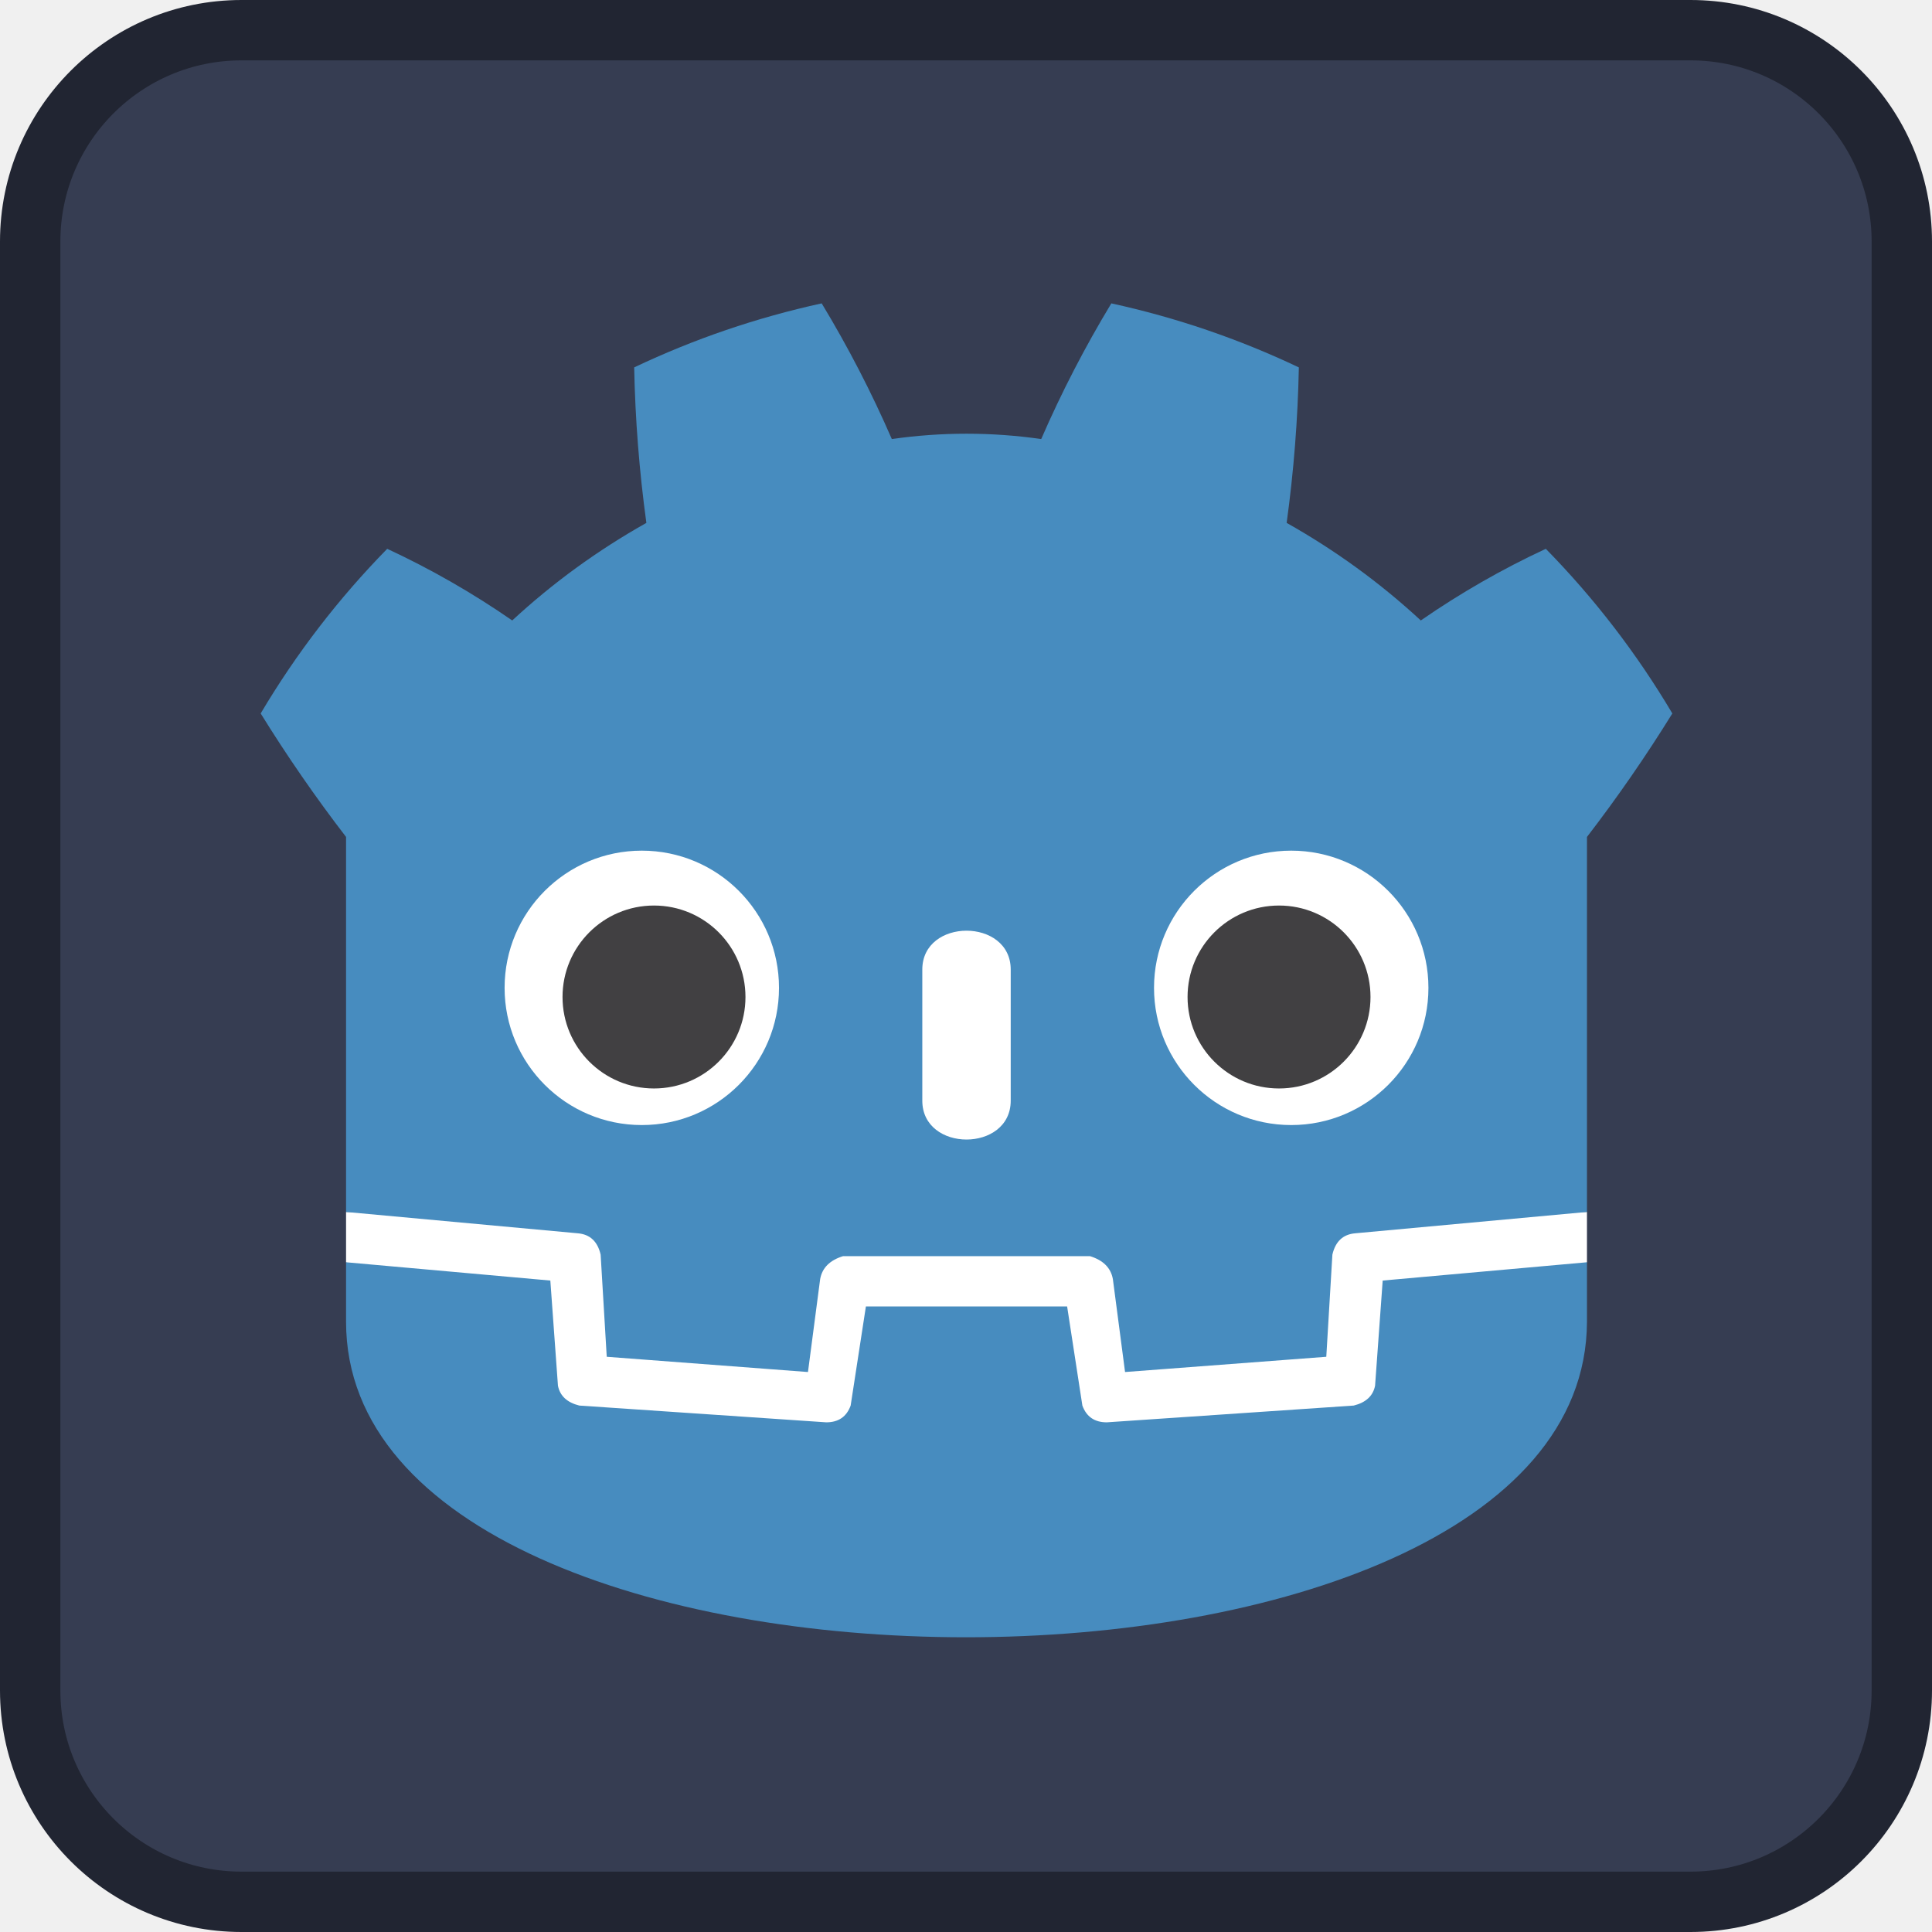
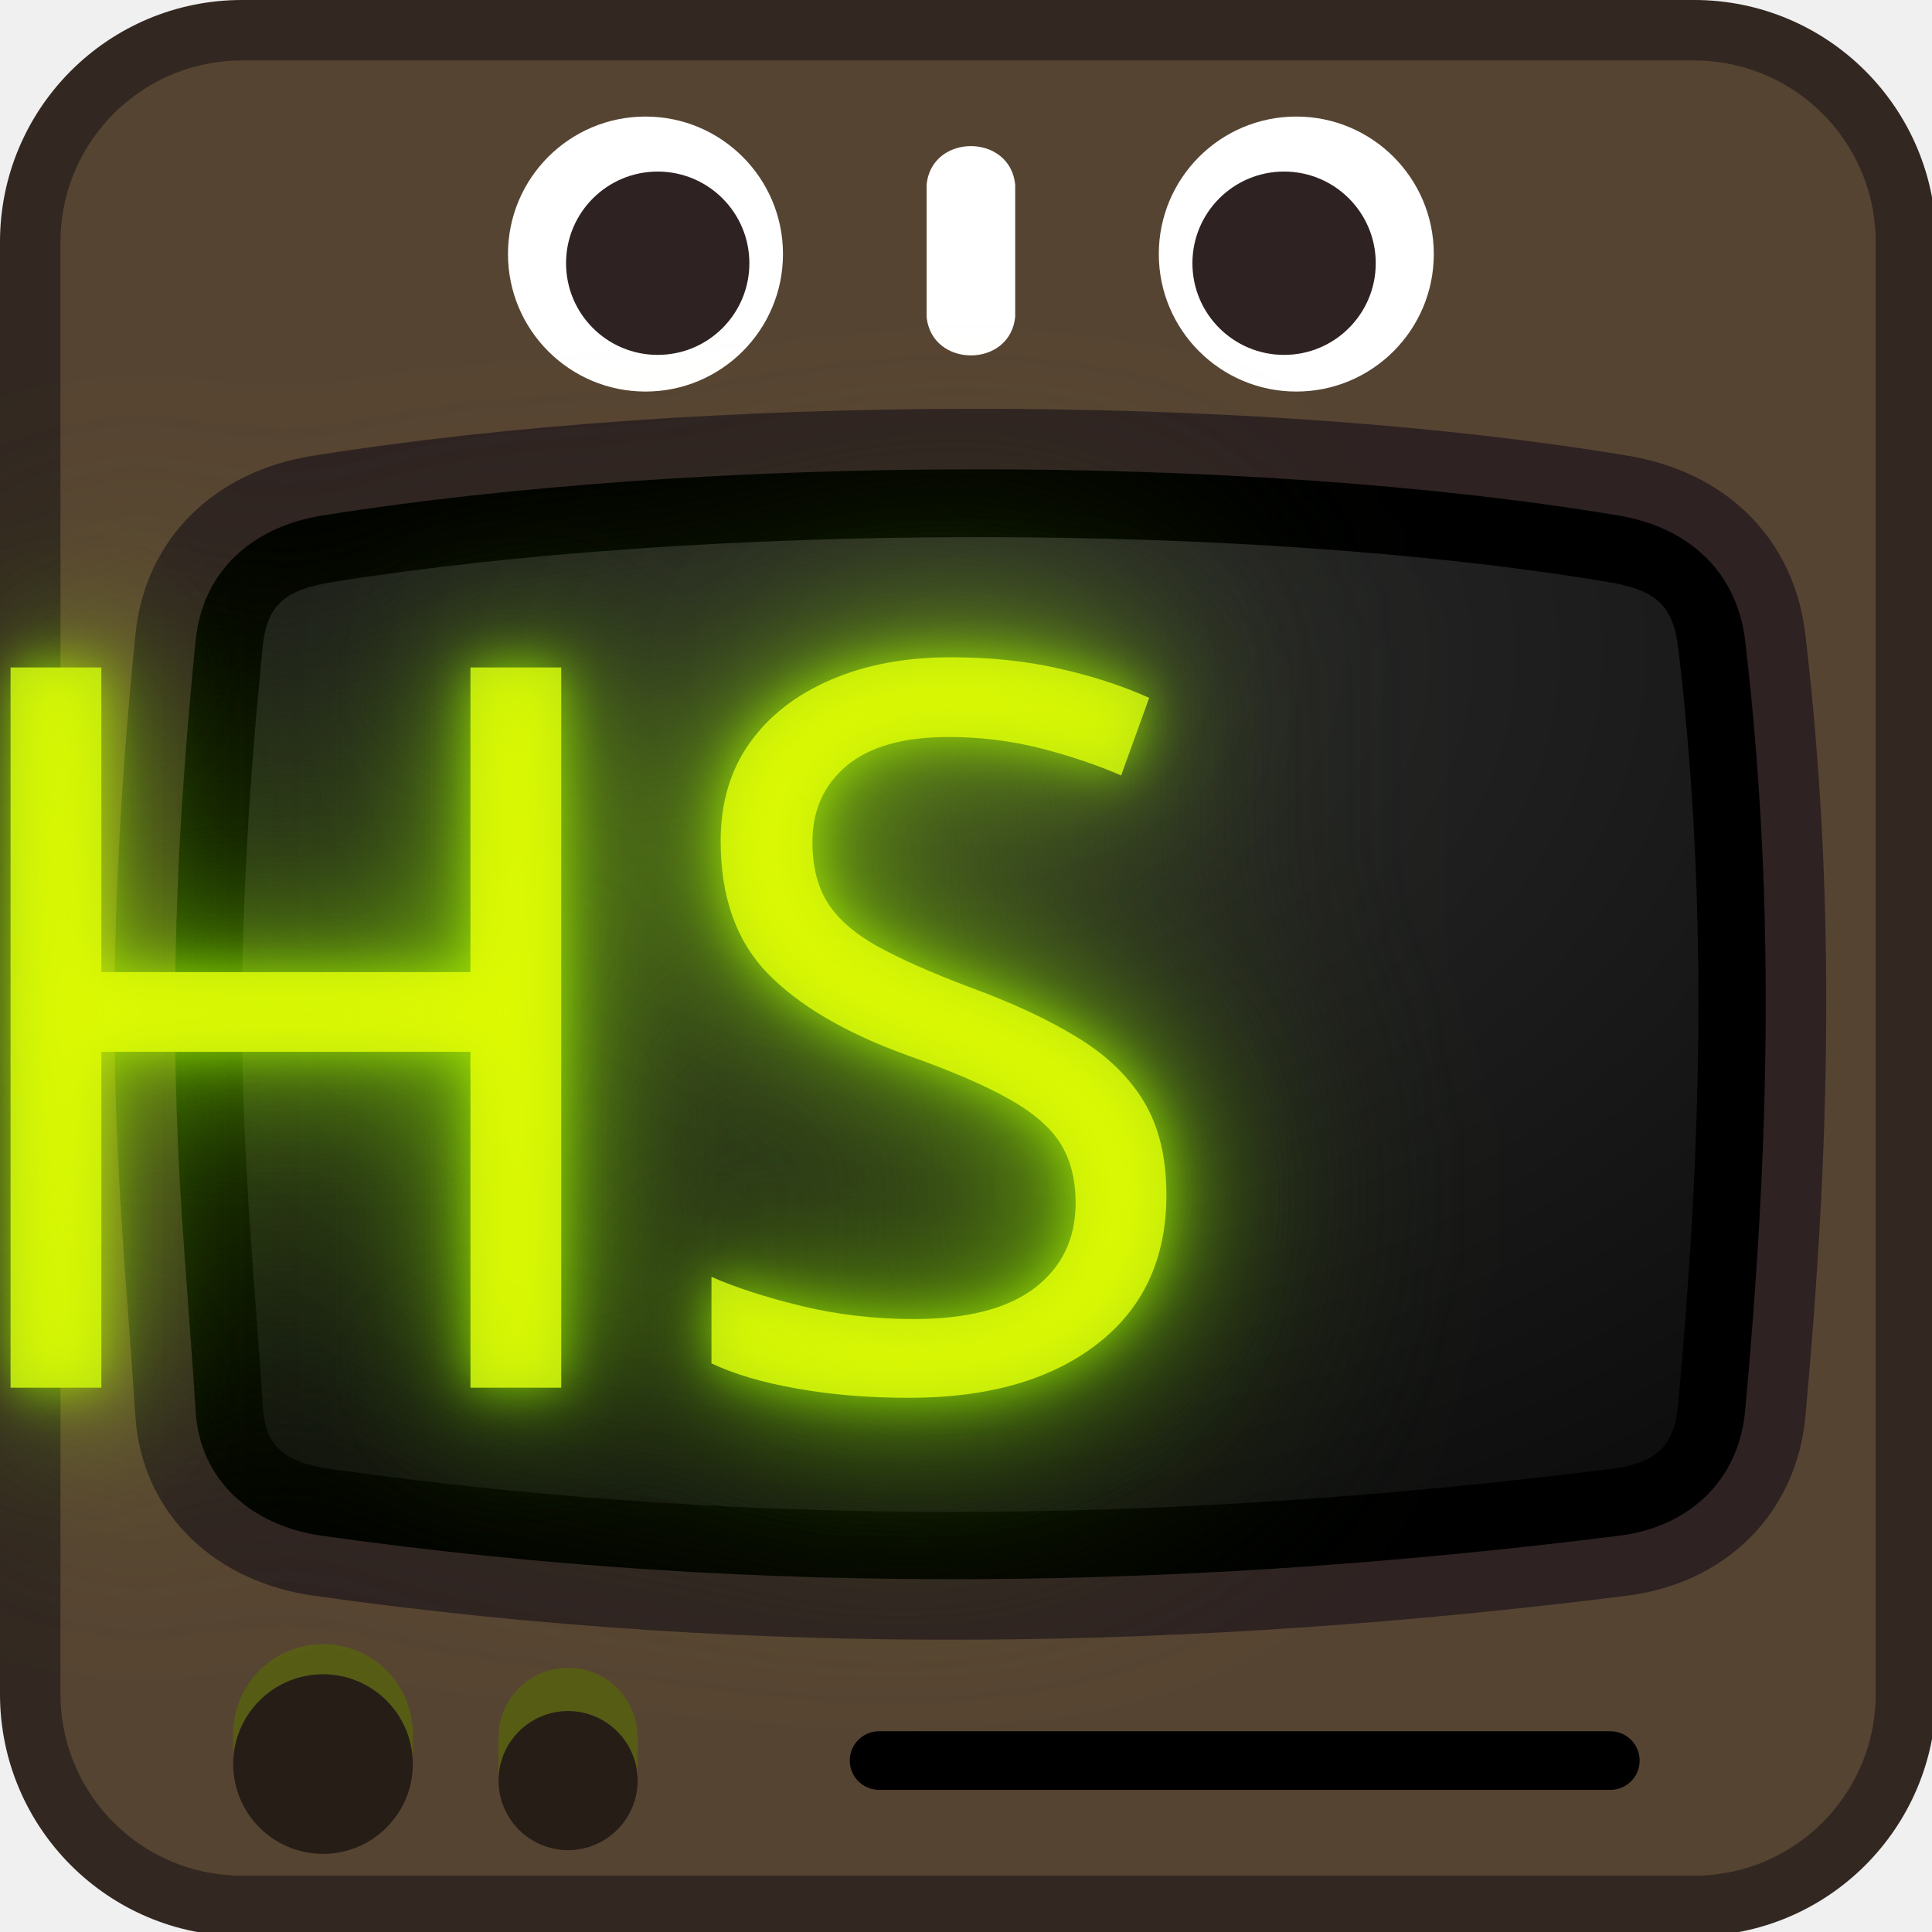
- <svg xmlns="http://www.w3.org/2000/svg" width="128" height="128">
-   <rect width="124" height="124" x="2" y="2" fill="#363d52" stroke="#212532" stroke-width="4" rx="14" />
-   <g fill="#fff" transform="translate(12.322 12.322)scale(.101)">
-     <path d="M105 673v33q407 354 814 0v-33z" />
-     <path fill="#478cbf" d="m105 673 152 14q12 1 15 14l4 67 132 10 8-61q2-11 15-15h162q13 4 15 15l8 61 132-10 4-67q3-13 15-14l152-14V427q30-39 56-81-35-59-83-108-43 20-82 47-40-37-88-64 7-51 8-102-59-28-123-42-26 43-46 89-49-7-98 0-20-46-46-89-64 14-123 42 1 51 8 102-48 27-88 64-39-27-82-47-48 49-83 108 26 42 56 81zm0 33v39c0 276 813 276 814 0v-39l-134 12-5 69q-2 10-14 13l-162 11q-12 0-16-11l-10-65H446l-10 65q-4 11-16 11l-162-11q-12-3-14-13l-5-69z" />
-     <path d="M483 600c0 34 58 34 58 0v-86c0-34-58-34-58 0z" />
-     <circle cx="725" cy="526" r="90" />
-     <circle cx="299" cy="526" r="90" />
+ <svg xmlns="http://www.w3.org/2000/svg" xmlns:xlink="http://www.w3.org/1999/xlink" height="128" width="128" version="1.1" id="svg7">
+   <defs id="defs7">
+     <linearGradient id="linearGradient1">
+       <stop style="stop-color:#2e2222;stop-opacity:1;" offset="0" id="stop1" />
+       <stop style="stop-color:#2e2222;stop-opacity:1;" offset="1" id="stop2" />
+     </linearGradient>
+     <linearGradient id="linearGradient5">
+       <stop style="stop-color:#2b2b2b;stop-opacity:1;" offset="0" id="stop6" />
+       <stop style="stop-color:#000000;stop-opacity:1;" offset="1" id="stop5" />
+     </linearGradient>
+     <radialGradient xlink:href="#linearGradient5" id="radialGradient6" cx="64.452" cy="32.477" fx="64.452" fy="32.477" r="48.136" gradientTransform="matrix(0.08919437,1.911145,-2.560147,0.1194836,141.9874,-82.82943)" gradientUnits="userSpaceOnUse" />
+     <filter style="color-interpolation-filters:sRGB" id="filter7" x="-0.144" y="-0.22" width="1.289" height="1.439">
+       <feGaussianBlur stdDeviation="4.385" id="feGaussianBlur7" />
+     </filter>
+     <filter style="color-interpolation-filters:sRGB" id="filter8" x="-0.054" y="-0.082" width="1.108" height="1.164">
+       <feGaussianBlur stdDeviation="1.639" id="feGaussianBlur8" />
+     </filter>
+     <filter style="color-interpolation-filters:sRGB" id="filter9" x="-0.316" y="-0.48" width="1.631" height="1.96">
+       <feGaussianBlur stdDeviation="9.584" id="feGaussianBlur9" />
+     </filter>
+     <radialGradient xlink:href="#linearGradient1" id="radialGradient2" cx="307" cy="532" fx="307" fy="532" r="60" gradientUnits="userSpaceOnUse" />
+   </defs>
+   <circle style="fill:#71747e;fill-opacity:1;stroke-width:33.01;stroke-linecap:round;stroke-linejoin:round;paint-order:stroke markers fill" id="circle7" cx="39.669" cy="116.226" r="5.95" />
+   <rect x="2.004" y="2.004" width="124.267" height="124.267" rx="14.03" fill="#363d52" stroke="#212532" stroke-width="4.009" id="rect1" style="fill:#564432;fill-opacity:1;stroke:#322821;stroke-opacity:1" />
+   <path id="rect7" style="stroke:#2e2222;stroke-width:4.009;stroke-linecap:round;stroke-linejoin:round;stroke-dasharray:none;stroke-opacity:1;paint-order:markers fill stroke" d="m 21.036,32.174 c 25.201,-4.022 61.304,-4.205 86.509,0 5.503,0.918 9.414,4.53 10.07,10.07 2.111,17.843 1.531,34.788 0,51.417 -0.511,5.555 -4.535,9.375 -10.07,10.07 -28.094,3.524 -56.789,4.194 -86.509,0 -5.524,-0.78 -9.717,-4.502 -10.07,-10.07 -0.897,-14.15 -2.584,-25.665 0,-51.417 0.557,-5.551 4.561,-9.191 10.07,-10.07 z" />
+   <circle style="fill:#575c15;fill-opacity:1;stroke-width:33.01;stroke-linecap:round;stroke-linejoin:round;paint-order:stroke markers fill" id="path7" cx="21.4" cy="114.878" r="5.95" />
+   <g transform="matrix(0.1012173,0,0,0.1012173,12.50109,4.176048)" id="g7">
+     <g fill="#ffffff" id="g4" transform="translate(0,-12.05901)">
+       <path d="m 483,177.935 c 3,34 55,34 58,0 V 91.935 c -3,-34 -55,-34 -58,0 z" id="path3" />
+       <circle cx="725" cy="137.097" r="90" id="circle3" />
+       <circle cx="299" cy="137.097" r="90" id="circle4" />
+     </g>
+     <g fill="#414042" id="g6" transform="translate(0,-400.9622)" style="fill:#2e2222;fill-opacity:1">
+       <circle cx="307" cy="532" r="60" id="circle5" style="fill:url(#radialGradient2)" />
+       <circle cx="717" cy="532" r="60" id="circle6" style="fill:#2e2222;fill-opacity:1" />
+     </g>
  </g>
-   <g fill="#414042" transform="translate(12.322 12.322)scale(.101)">
-     <circle cx="307" cy="532" r="60" />
-     <circle cx="717" cy="532" r="60" />
-   </g>
+   <rect style="fill:#000000;stroke-width:34.184;stroke-linecap:round;stroke-linejoin:round;paint-order:stroke markers fill" id="rect8" width="106.419" height="71.403" x="-157.136" y="24.492" ry="10.048" />
+   <path id="path4" style="fill:url(#radialGradient6);stroke:none;stroke-width:4.009;stroke-linecap:round;stroke-linejoin:round;stroke-dasharray:none;stroke-opacity:1;paint-order:markers fill stroke" d="m 64.304,35.586 c -15.048,0.022 -30.107,1.034 -42.249,2.971 -3.248,0.518 -4.379,1.563 -4.656,4.332 -2.537,25.284 -0.897,35.922 0.018,50.362 0.16,2.523 1.371,3.634 4.523,4.079 29.055,4.1 57.146,3.455 84.801,-0.014 3.014,-0.378 4.185,-1.506 4.437,-4.249 1.508,-16.378 2.056,-32.833 0.018,-50.065 -0.341,-2.886 -1.436,-3.906 -4.715,-4.453 C 94.388,36.532 79.352,35.564 64.304,35.586 Z" />
+   <text xml:space="preserve" style="font-size:66.823px;line-height:1.3;font-family:'Lilita One';-inkscape-font-specification:'Lilita One';text-align:center;letter-spacing:0px;writing-mode:lr-tb;direction:ltr;text-anchor:middle;fill:#2d2e32;fill-opacity:1;stroke:none;stroke-width:0;stroke-linecap:round;stroke-linejoin:round;stroke-dasharray:none;stroke-opacity:1;paint-order:stroke markers fill" x="63.378" y="91.936" id="text7">
+     <tspan id="tspan7" x="63.378" y="91.936" style="fill:#aed61b;fill-opacity:1;stroke:none;stroke-width:0;stroke-dasharray:none">HS</tspan>
+   </text>
+   <text xml:space="preserve" style="font-size:66.679px;line-height:1.3;font-family:'Lilita One';-inkscape-font-specification:'Lilita One';text-align:center;letter-spacing:0px;writing-mode:lr-tb;direction:ltr;text-anchor:middle;mix-blend-mode:hard-light;fill:#2d2e32;fill-opacity:1;stroke:none;stroke-width:0;stroke-linecap:round;stroke-linejoin:round;stroke-dasharray:none;stroke-opacity:1;paint-order:stroke markers fill;filter:url(#filter7)" x="63.242" y="91.739" id="text6" transform="matrix(1.002152,0,0,1.002152,2.8028235e-6,2.8028235e-6)">
+     <tspan id="tspan6" x="63.242" y="91.739" style="fill:#aed61b;fill-opacity:1;stroke:none;stroke-width:0;stroke-dasharray:none">HS</tspan>
+   </text>
+   <text xml:space="preserve" style="font-size:66.679px;line-height:1.3;font-family:'Lilita One';-inkscape-font-specification:'Lilita One';text-align:center;letter-spacing:0px;writing-mode:lr-tb;direction:ltr;text-anchor:middle;mix-blend-mode:hard-light;fill:#2d2e32;fill-opacity:1;stroke:none;stroke-width:0;stroke-linecap:round;stroke-linejoin:round;stroke-dasharray:none;stroke-opacity:1;paint-order:stroke markers fill;filter:url(#filter8)" x="63.242" y="91.739" id="text8" transform="matrix(1.002152,0,0,1.002152,2.8028235e-6,2.8028235e-6)">
+     <tspan id="tspan8" x="63.242" y="91.739" style="fill:#aed61b;fill-opacity:1;stroke:none;stroke-width:0;stroke-dasharray:none">HS</tspan>
+   </text>
+   <text xml:space="preserve" style="font-size:66.679px;line-height:1.3;font-family:'Lilita One';-inkscape-font-specification:'Lilita One';text-align:center;letter-spacing:0px;writing-mode:lr-tb;direction:ltr;text-anchor:middle;mix-blend-mode:hard-light;fill:#2d2e32;fill-opacity:1;stroke:none;stroke-width:0;stroke-linecap:round;stroke-linejoin:round;stroke-dasharray:none;stroke-opacity:1;paint-order:stroke markers fill;filter:url(#filter9)" x="63.242" y="91.739" id="text9" transform="matrix(1.002152,0,0,1.002152,2.8028235e-6,2.8028235e-6)">
+     <tspan id="tspan9" x="63.242" y="91.739" style="fill:#aed61b;fill-opacity:1;stroke:none;stroke-width:0;stroke-dasharray:none">HS</tspan>
+   </text>
+   <rect style="fill:#000000;fill-opacity:1;stroke:none;stroke-width:17.403;stroke-linecap:round;stroke-linejoin:round;stroke-dasharray:none;stroke-opacity:0.491;paint-order:markers fill stroke" id="rect9" width="52.332" height="3.885" x="56.299" y="114.699" ry="1.943" />
+   <circle style="fill:#575c15;fill-opacity:1;stroke-width:25.559;stroke-linecap:round;stroke-linejoin:round;paint-order:stroke markers fill" id="circle10" cx="37.637" cy="115.103" r="4.607" />
+   <circle style="fill:#575c15;fill-opacity:1;stroke-width:25.559;stroke-linecap:round;stroke-linejoin:round;paint-order:stroke markers fill" id="circle12" cx="37.637" cy="115.483" r="4.607" />
+   <circle style="fill:#575c15;fill-opacity:1;stroke-width:25.559;stroke-linecap:round;stroke-linejoin:round;paint-order:stroke markers fill" id="circle13" cx="37.637" cy="115.92" r="4.607" />
+   <circle style="fill:#575c15;fill-opacity:1;stroke-width:25.559;stroke-linecap:round;stroke-linejoin:round;paint-order:stroke markers fill" id="circle14" cx="37.637" cy="116.416" r="4.607" />
+   <circle style="fill:#575c15;fill-opacity:1;stroke-width:25.559;stroke-linecap:round;stroke-linejoin:round;paint-order:stroke markers fill" id="circle15" cx="37.637" cy="117.117" r="4.607" />
+   <circle style="fill:#575c15;fill-opacity:1;stroke-width:25.559;stroke-linecap:round;stroke-linejoin:round;paint-order:stroke markers fill" id="circle16" cx="37.637" cy="117.117" r="4.607" />
+   <circle style="fill:#261d17;fill-opacity:1;stroke-width:25.559;stroke-linecap:round;stroke-linejoin:round;paint-order:stroke markers fill" id="circle11" cx="37.637" cy="117.969" r="4.607" />
+   <circle style="fill:#575c15;fill-opacity:1;stroke-width:33.01;stroke-linecap:round;stroke-linejoin:round;paint-order:stroke markers fill" id="circle17" cx="21.4" cy="115.228" r="5.95" />
+   <circle style="fill:#575c15;fill-opacity:1;stroke-width:33.01;stroke-linecap:round;stroke-linejoin:round;paint-order:stroke markers fill" id="circle18" cx="21.4" cy="115.724" r="5.95" />
+   <circle style="fill:#261d17;fill-opacity:1;stroke-width:33.01;stroke-linecap:round;stroke-linejoin:round;paint-order:stroke markers fill" id="circle9" cx="21.4" cy="116.874" r="5.95" />
</svg>
